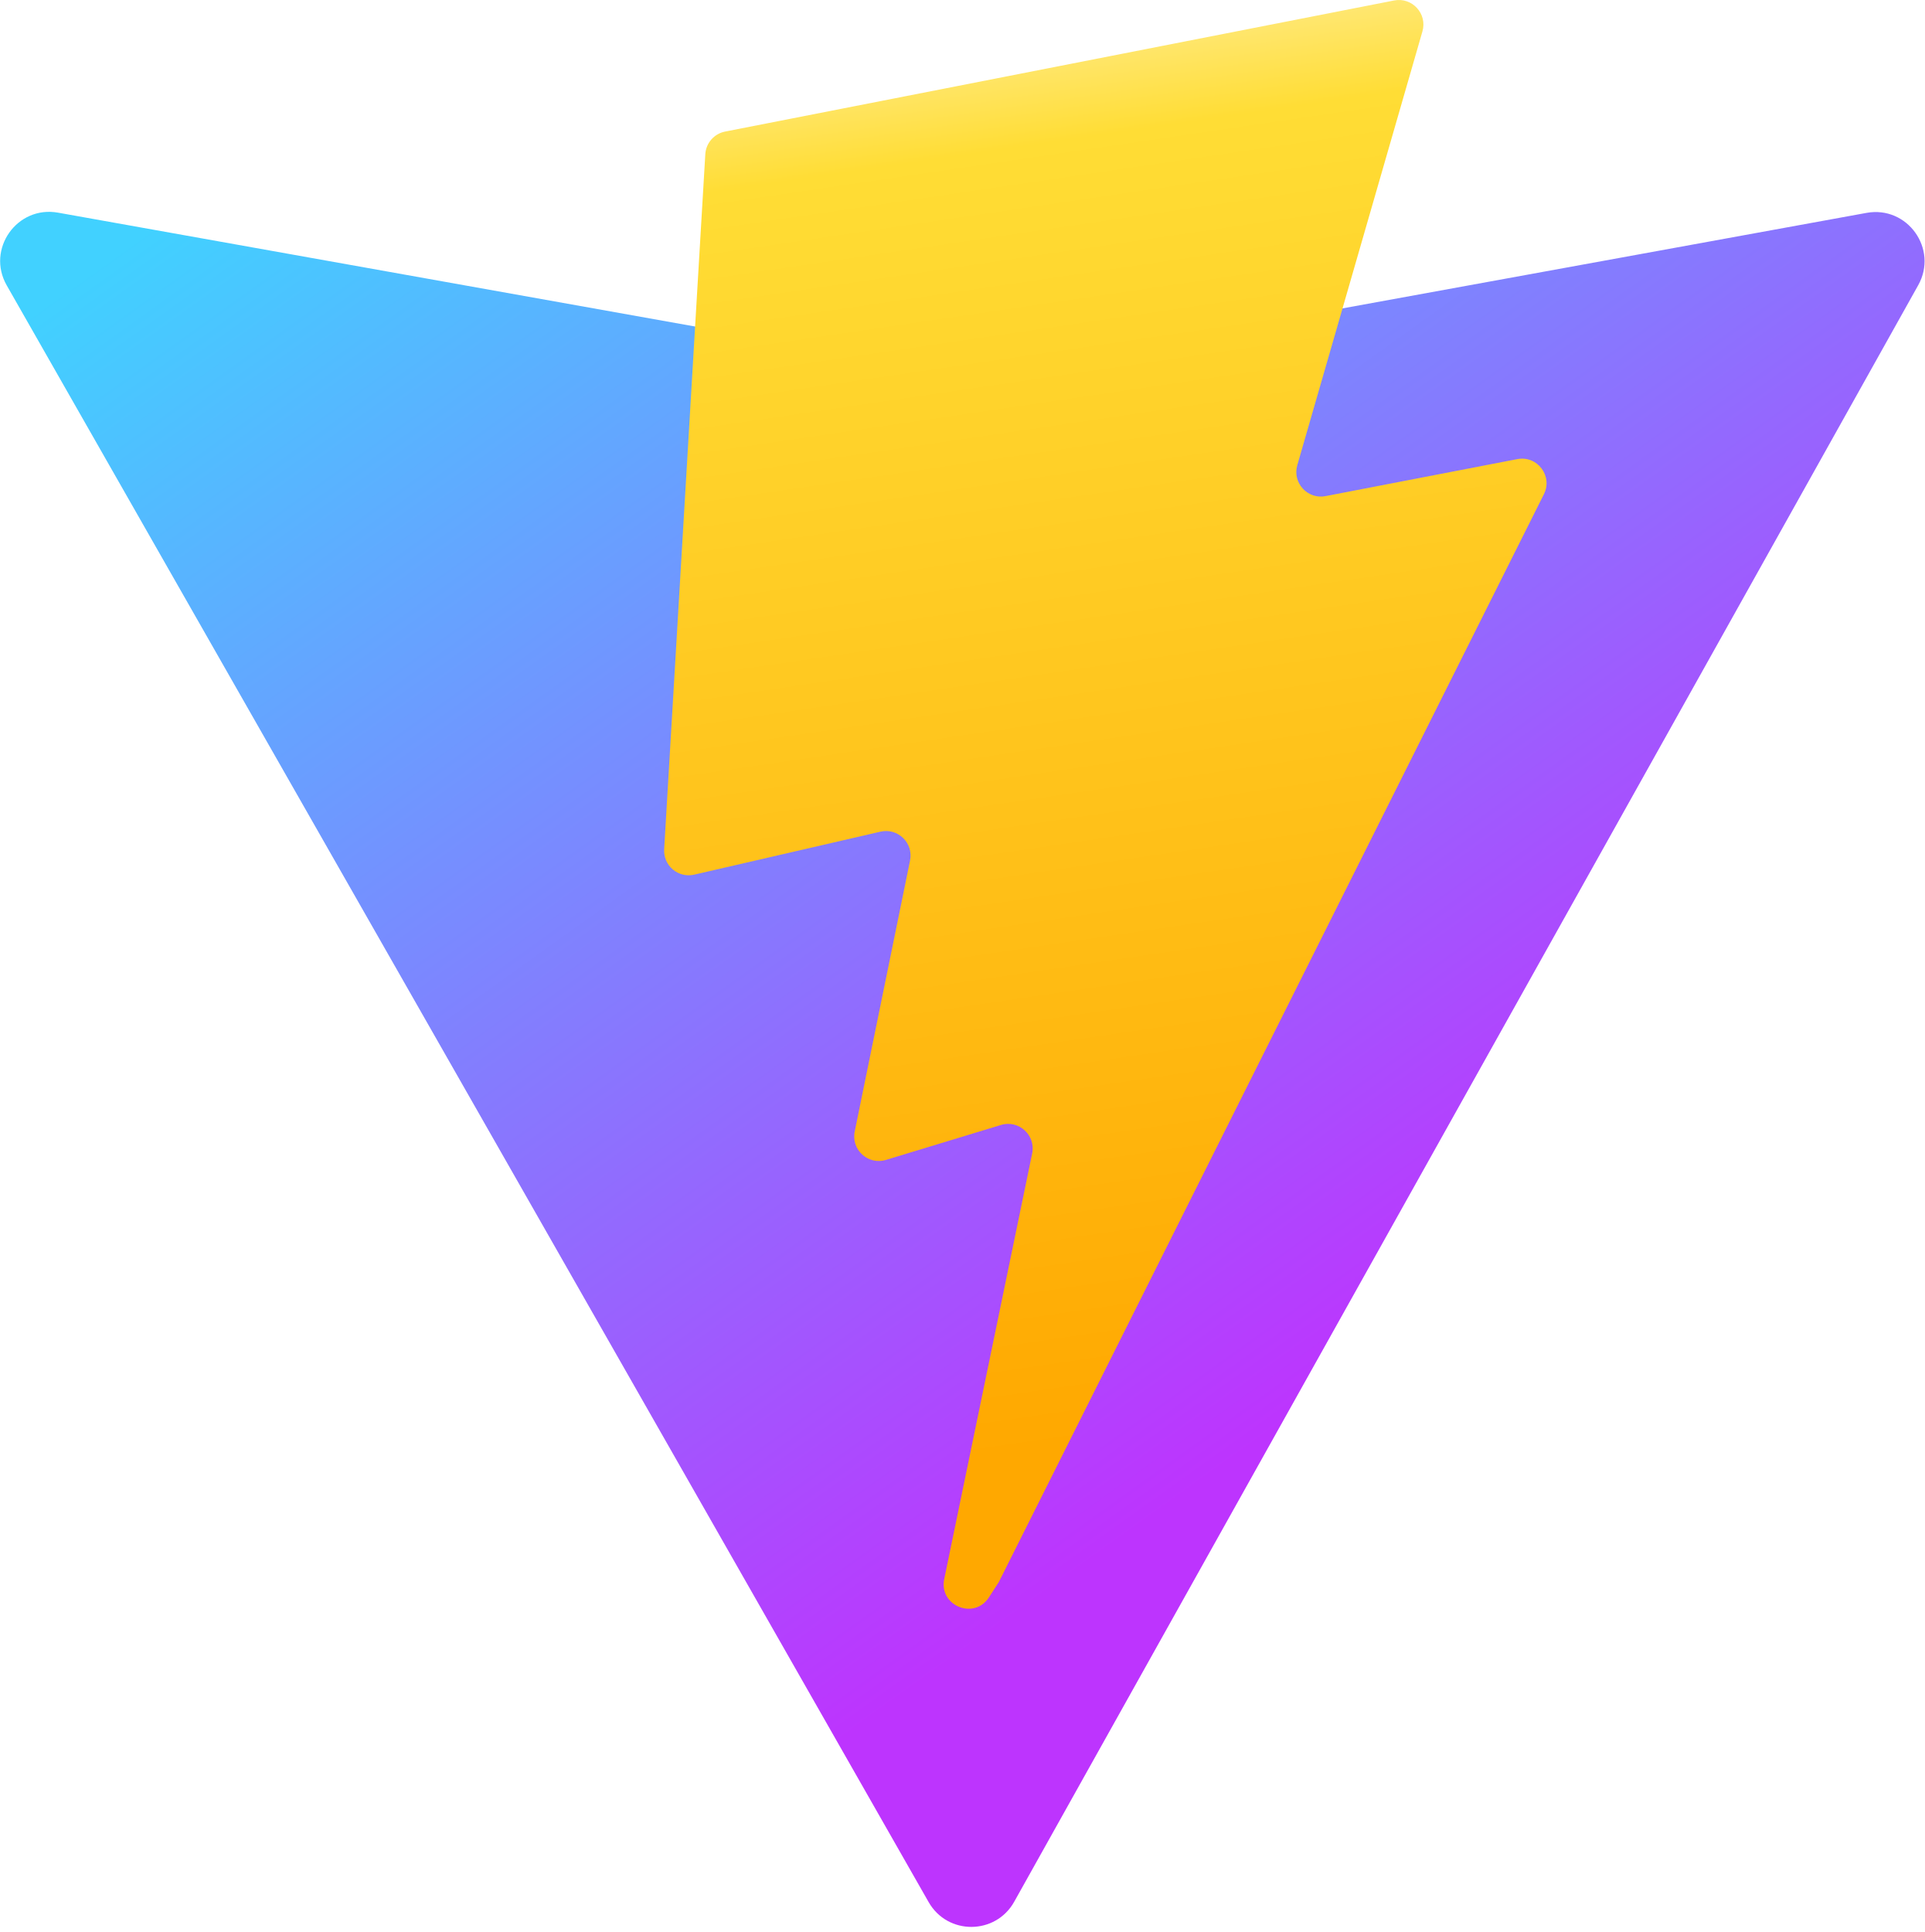
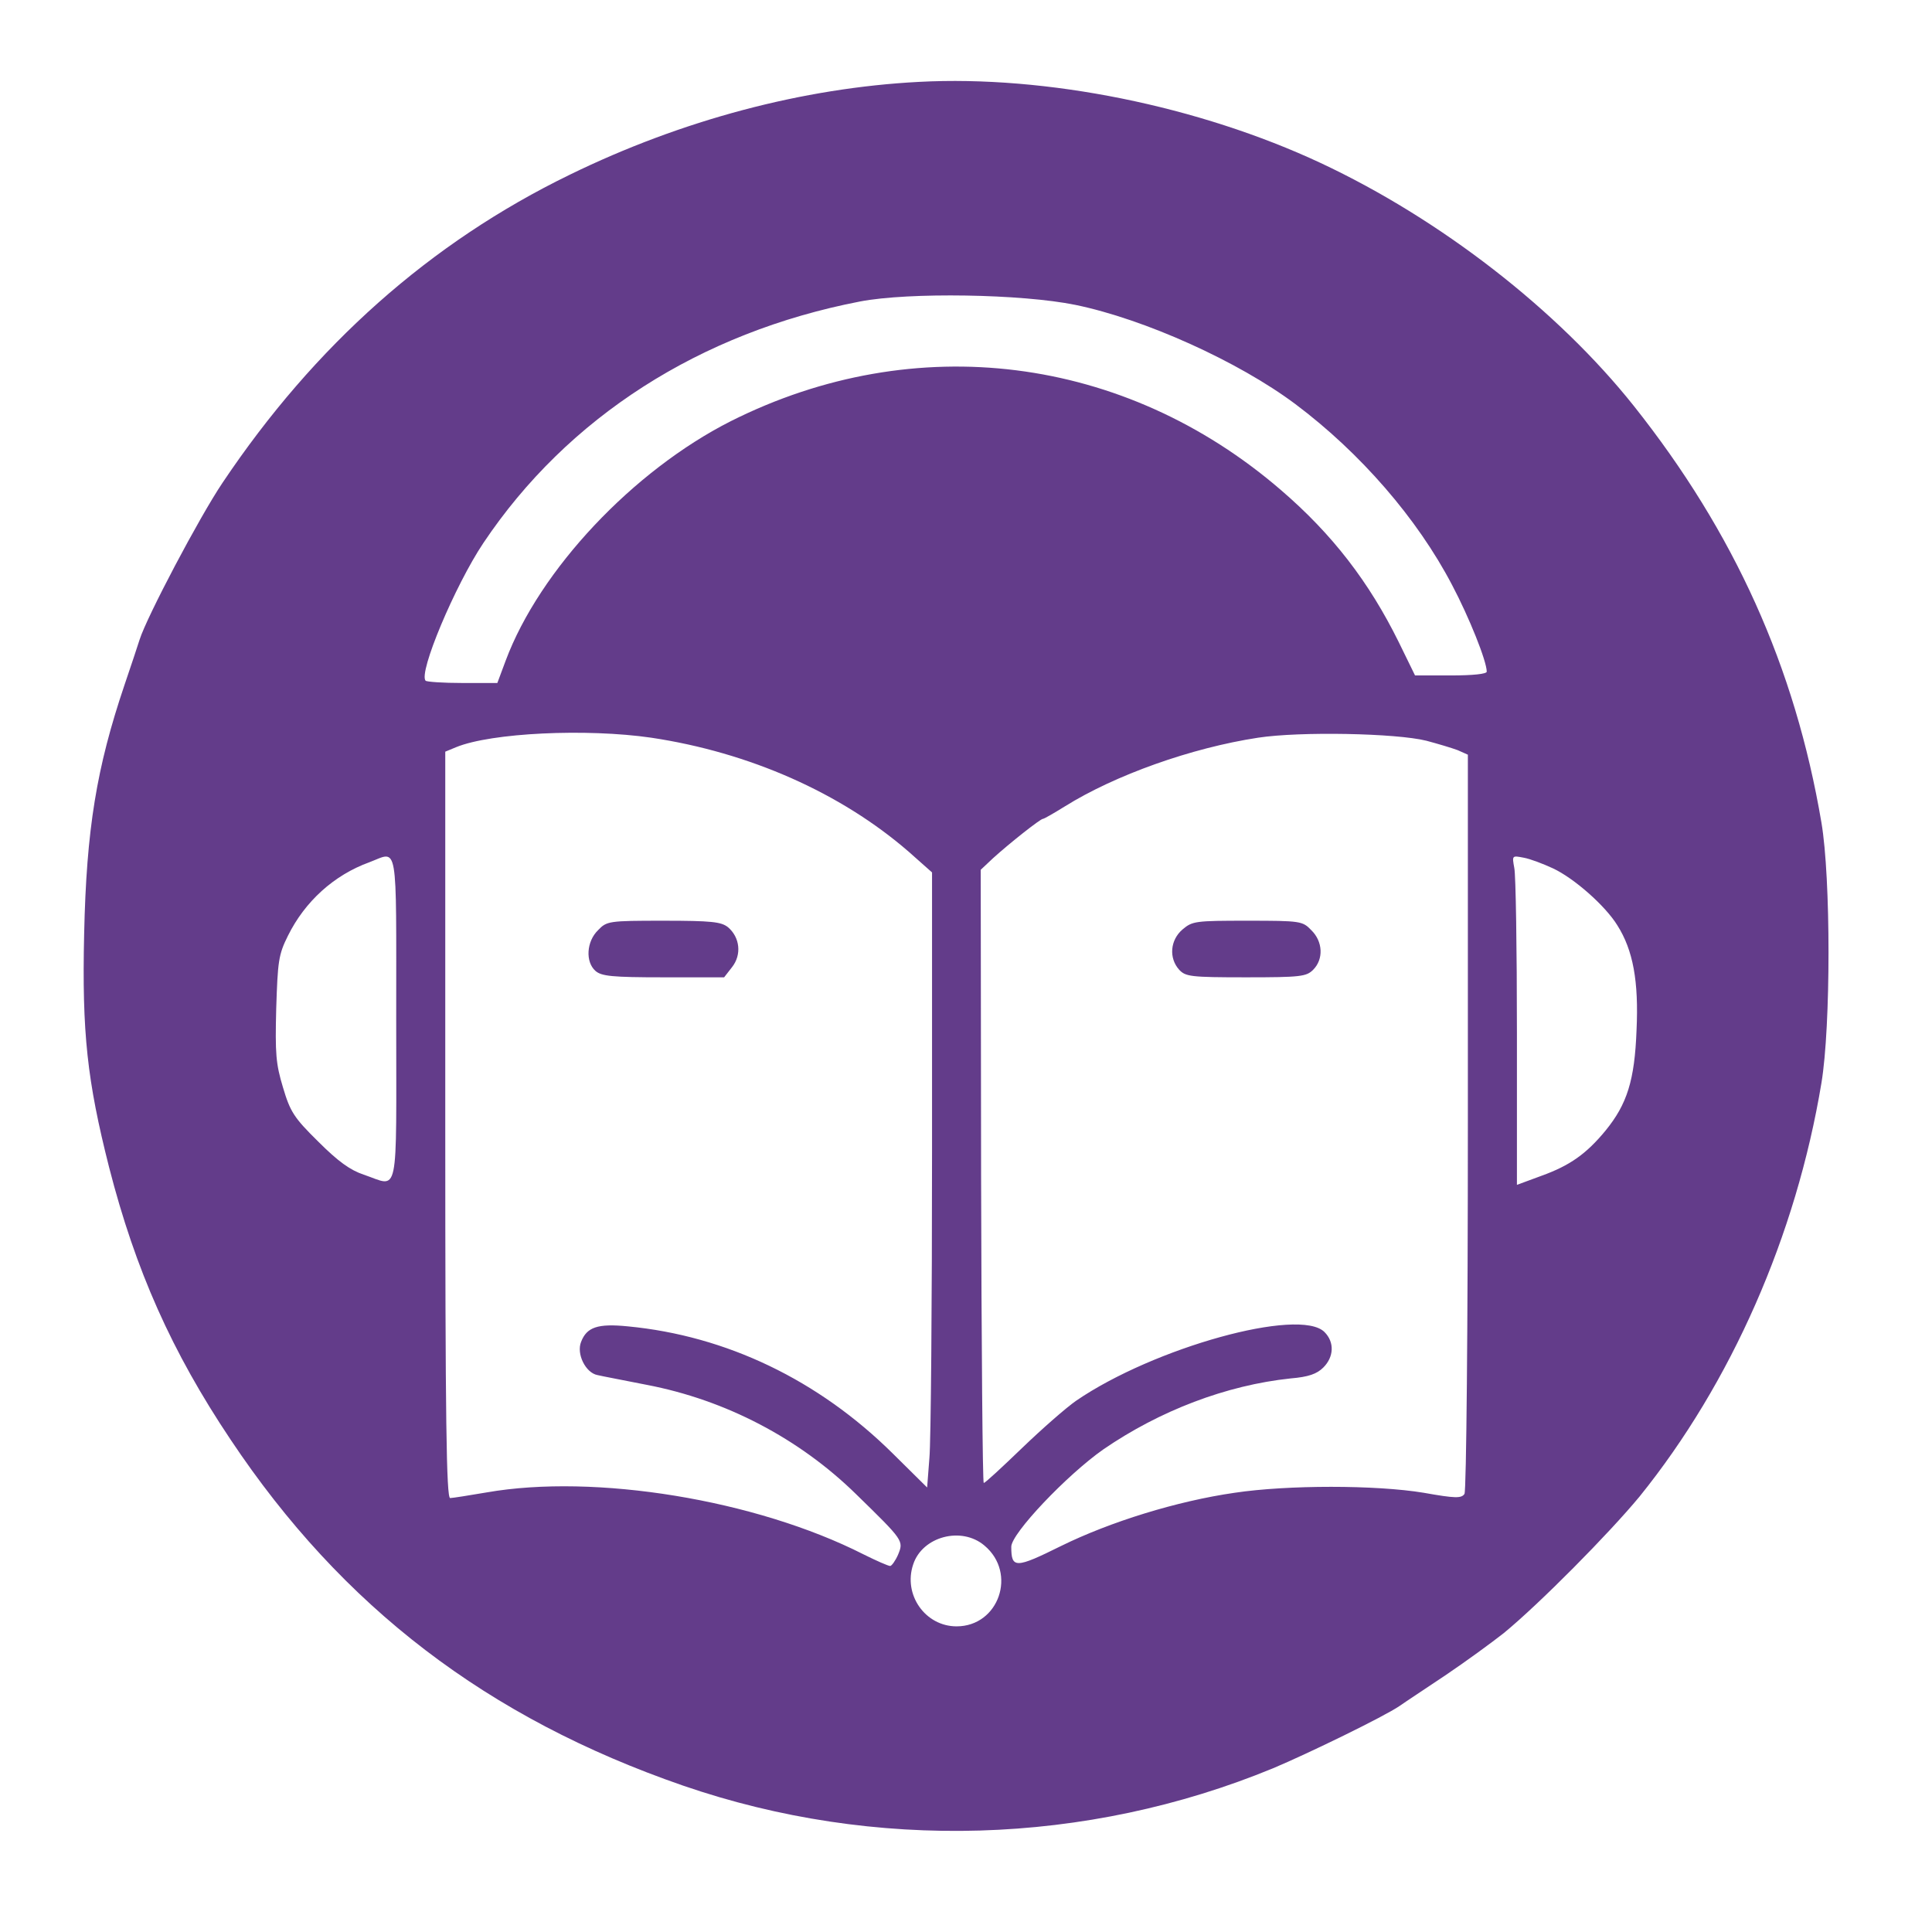
- <svg xmlns="http://www.w3.org/2000/svg" aria-hidden="true" role="img" class="iconify iconify--logos" width="31.88" height="32" preserveAspectRatio="xMidYMid meet" viewBox="0 0 256 257">
-   <defs>
-     <linearGradient id="IconifyId1813088fe1fbc01fb466" x1="-.828%" x2="57.636%" y1="7.652%" y2="78.411%">
-       <stop offset="0%" stop-color="#41D1FF" />
-       <stop offset="100%" stop-color="#BD34FE" />
-     </linearGradient>
-     <linearGradient id="IconifyId1813088fe1fbc01fb467" x1="43.376%" x2="50.316%" y1="2.242%" y2="89.03%">
-       <stop offset="0%" stop-color="#FFEA83" />
-       <stop offset="8.333%" stop-color="#FFDD35" />
-       <stop offset="100%" stop-color="#FFA800" />
-     </linearGradient>
-   </defs>
-   <path fill="url(#IconifyId1813088fe1fbc01fb466)" d="M255.153 37.938L134.897 252.976c-2.483 4.44-8.862 4.466-11.382.048L.875 37.958c-2.746-4.814 1.371-10.646 6.827-9.67l120.385 21.517a6.537 6.537 0 0 0 2.322-.004l117.867-21.483c5.438-.991 9.574 4.796 6.877 9.62Z" />
-   <path fill="url(#IconifyId1813088fe1fbc01fb467)" d="M185.432.063L96.44 17.501a3.268 3.268 0 0 0-2.634 3.014l-5.474 92.456a3.268 3.268 0 0 0 3.997 3.378l24.777-5.718c2.318-.535 4.413 1.507 3.936 3.838l-7.361 36.047c-.495 2.426 1.782 4.5 4.151 3.78l15.304-4.649c2.372-.72 4.652 1.36 4.15 3.788l-11.698 56.621c-.732 3.542 3.979 5.473 5.943 2.437l1.313-2.028l72.516-144.72c1.215-2.423-.88-5.186-3.54-4.672l-25.505 4.922c-2.396.462-4.435-1.77-3.759-4.114l16.646-57.705c.677-2.35-1.37-4.583-3.769-4.113Z" />
+ <svg xmlns="http://www.w3.org/2000/svg" width="512" height="512" version="1.0" viewBox="263 256 512 512">
+   <g fill="#633C8A">
+     <path d="M506.5 277.7c-30.7 1.6-62.8 10.1-92.5 24.6-37 18-67.6 45.2-92 81.6-6.2 9.2-20.1 35.6-22 41.6-.5 1.6-2.3 7-4 12-7.4 21.9-10.1 38.2-10.7 66-.6 26.2.8 38.9 6.6 61.8 7 27.3 16.6 48.9 32.2 72.2 29.6 44.4 68.1 73.8 119.9 91.7 50.8 17.5 106.9 15.8 156.4-4.6 9.5-4 29.4-13.7 33.5-16.5 1.4-1 6.9-4.6 12.1-8.1 5.2-3.5 12.2-8.6 15.5-11.2 9.5-7.8 27.9-26.4 36-36.2 24.3-30.1 41.5-69.2 48.2-109.6 2.5-15 2.5-54.3 0-69-7-41.3-23.1-76.9-49.7-110.4-20.2-25.4-51.2-49.5-83-64.4-32.3-15.1-72.7-23.3-106.5-21.5zm41.5 59.1c18.4 3.8 43.2 15 58.3 26.3 17.2 12.9 32.3 30.3 41.5 47.9 4.5 8.5 9.2 20.2 9.2 23 0 .6-3.6 1-9.5 1H638l-4.3-8.8c-7.9-16-17.6-28.6-31.2-40.3-41.5-35.8-97-42.8-145.8-18.3-25.9 13.1-50.7 39.4-59.7 63.5l-2.2 5.9h-9.3c-5 0-9.4-.3-9.7-.6-2-2 7.8-25.3 15.3-36.5 22.3-33.3 57.4-55.8 99.8-64 13-2.5 42.9-2 57.1.9zM435.6 451.5c26 3.9 50.2 14.6 68.2 30.2l6.2 5.5v73.7c0 40.6-.3 77.3-.7 81.5l-.6 7.8-9.1-9c-19.7-19.5-44.1-31.2-70.2-33.7-8-.8-10.9.2-12.4 4.1-1.3 3.2 1.2 8.2 4.3 8.8 1.2.3 7.1 1.4 13.1 2.6 20.9 4 40.4 14.2 55.5 29 12.6 12.3 12.6 12.3 11.1 16-.7 1.6-1.7 3-2.1 3-.5 0-3.7-1.4-7.1-3.1-28.6-14.5-71.2-21.4-99.8-16.4-4.7.8-9.1 1.5-9.7 1.5-1 0-1.3-20.4-1.3-98.9v-98.9l2.9-1.2c9.3-3.8 34.5-5 51.7-2.5zm205.4.8c3 .8 6.7 1.9 8.3 2.5l2.7 1.2v97.2c0 54.7-.4 97.9-.9 98.7-.8 1.2-2.4 1.2-10.8-.3-12.7-2.1-36.1-2.1-50.1 0-15.3 2.2-33 7.7-46 14.1-12.1 6-13.2 6-13.2.2 0-3.5 14.7-19 24.4-25.8 15-10.3 32.6-17 49.6-18.8 4.8-.4 7-1.2 8.7-2.9 2.8-2.8 3-6.7.3-9.4-6.6-6.6-45.2 4.1-65.8 18.2-2.6 1.8-9 7.4-14.3 12.5-5.3 5.1-9.8 9.3-10.2 9.3-.3 0-.6-36.6-.7-81.3l-.1-81.2 3.3-3.1c4.3-3.9 12.5-10.4 13.2-10.4.3 0 2.9-1.5 5.8-3.3 13.3-8.3 33.5-15.5 51.2-18.2 11.1-1.7 36.6-1.2 44.6.8zM368 526c0 48.7.9 44.5-8.6 41.3-3.6-1.2-6.8-3.5-12.1-8.8-6.4-6.3-7.4-7.9-9.3-14.3-1.9-6.3-2.1-8.9-1.8-20.9.4-12.5.6-14.3 3.1-19.3 4.5-9.1 12.2-16.1 21.6-19.5 7.7-2.9 7.1-6.6 7.1 41.5zm306.5-39.9c5.6 2.6 13.9 9.9 17.1 15.1 4.2 6.6 5.7 14.9 5.1 27.8-.5 13.3-2.5 19.6-8.2 26.6-5.1 6.2-9.5 9.3-17 12L665 570v-40.4c0-22.2-.3-41.8-.7-43.6-.6-3.3-.6-3.3 2.5-2.7 1.7.3 5.1 1.6 7.7 2.8zM523.9 665.6c8.7 7.3 3.8 21.4-7.4 21.4-8.3 0-14.2-8.4-11.5-16.4 2.4-7.4 12.8-10.2 18.9-5z" />
+     <path d="M421.5 502.5c-3.1 3-3.4 8.4-.7 10.8 1.6 1.4 4.4 1.7 18 1.7h16.1l2.1-2.7c2.6-3.3 2.1-7.9-1.1-10.6-1.8-1.4-4.3-1.7-17.1-1.7-14.5 0-15 .1-17.3 2.5zM576.4 502.3c-3.3 2.8-3.7 7.6-.9 10.7 1.7 1.8 3 2 17.7 2 14.5 0 16-.2 17.8-2 2.8-2.8 2.6-7.5-.5-10.5-2.3-2.4-2.8-2.5-16.9-2.5-13.8 0-14.6.1-17.2 2.3z" />
+   </g>
</svg>
